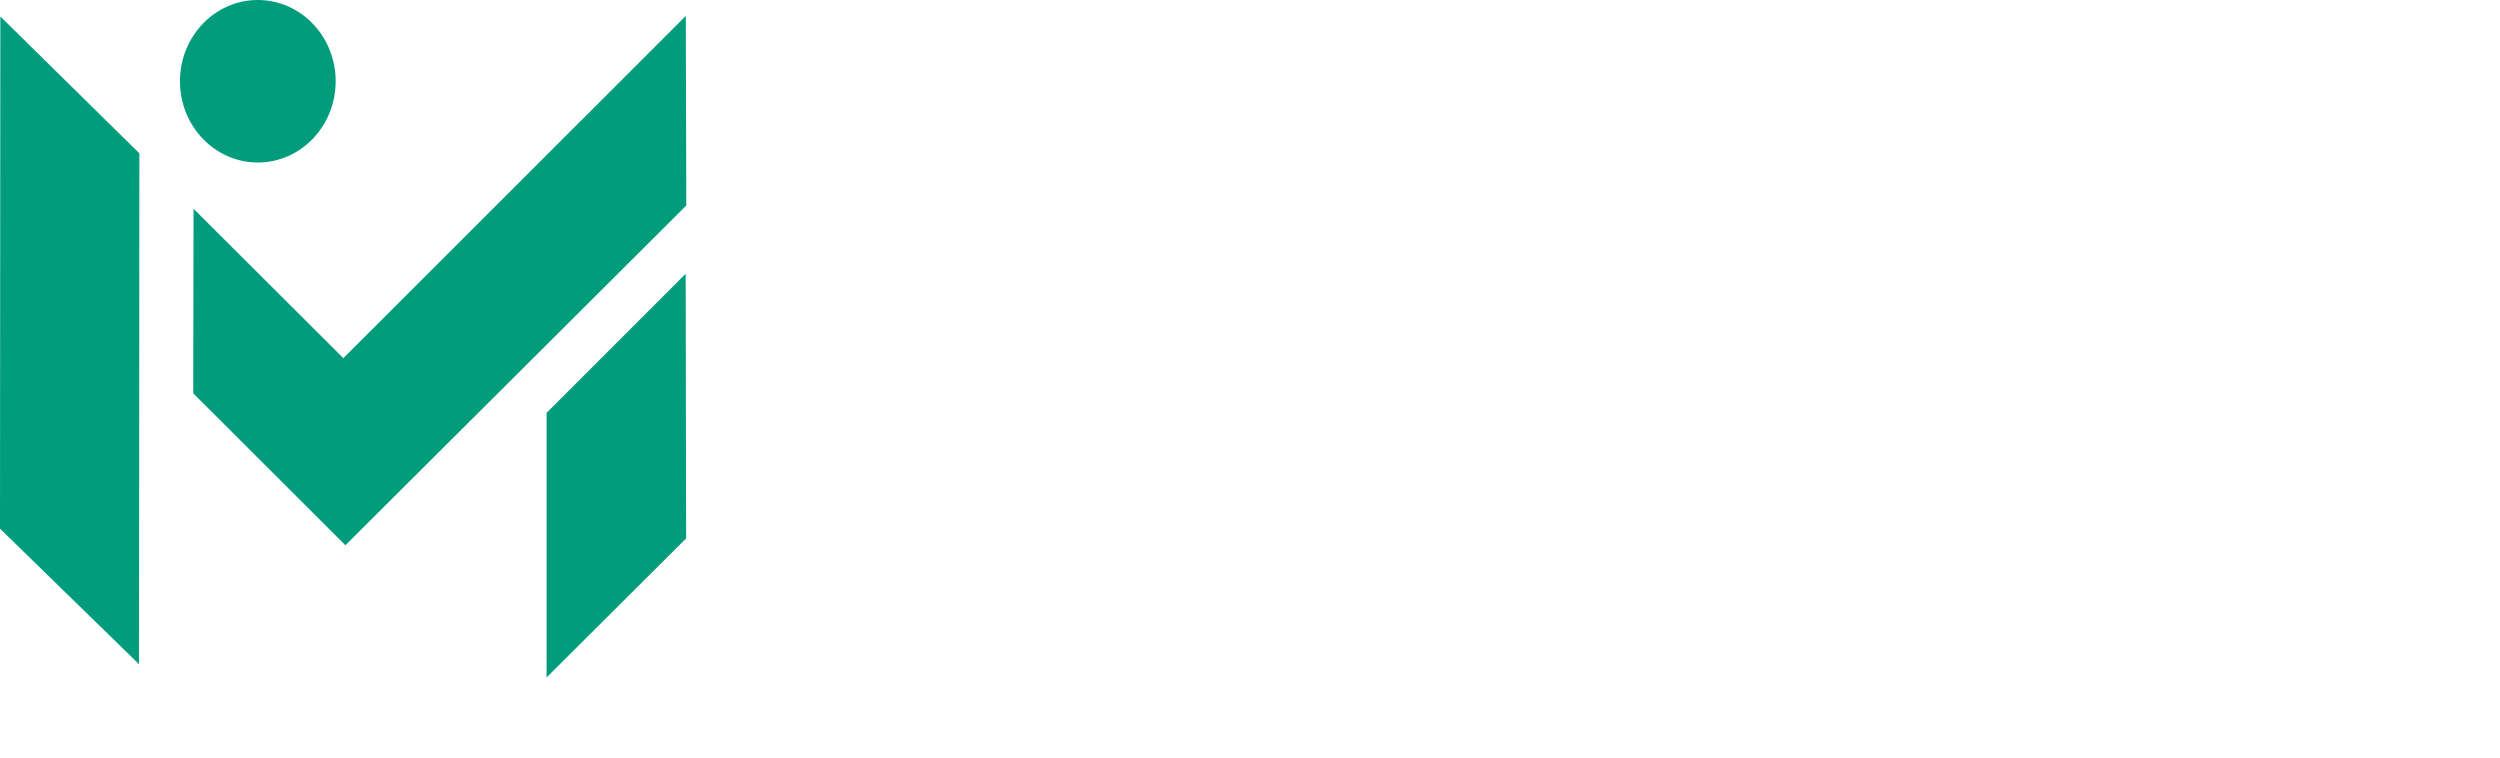
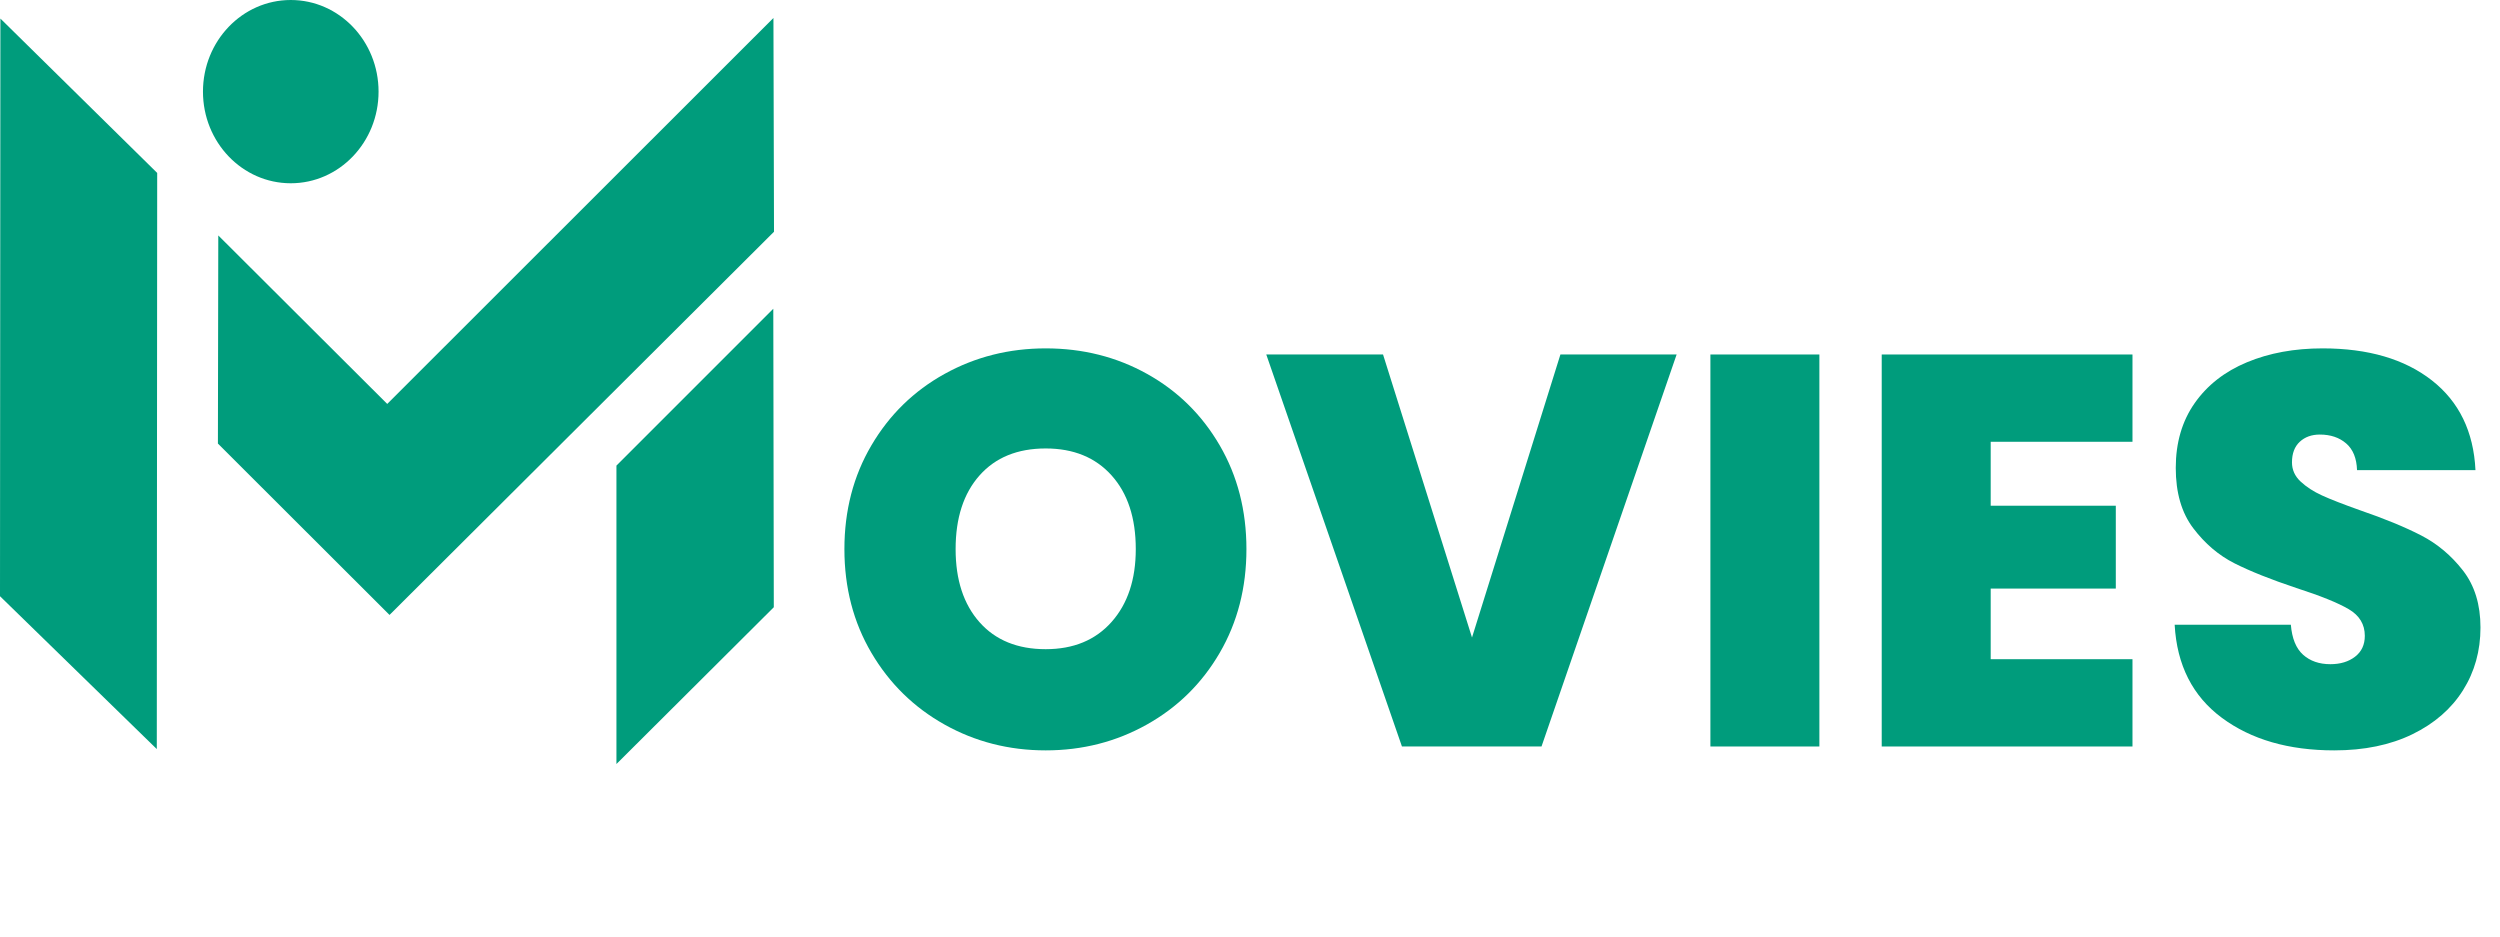
- <svg xmlns="http://www.w3.org/2000/svg" viewBox="154.031 45.229 178.489 54.115">
-   <path style="fill: rgb(0, 156, 124);" d="M 154.056 46.404 L 154.031 82.973 L 163.957 92.65 L 163.982 56.177 L 154.056 46.404 Z" />
-   <path style="fill: rgb(0, 156, 124);" d="M 203.03 59.899 L 202.994 46.367 L 178.545 70.8 L 167.85 60.134 L 167.826 73.31 L 178.69 84.158 L 203.03 59.899 Z" />
-   <path style="fill: rgb(0, 156, 124);" d="M 193.055 93.596 L 193.055 74.704 L 202.985 64.774 L 203.017 83.67 L 193.055 93.596 Z" />
-   <ellipse style="fill: rgb(0, 156, 124);" cx="172.438" cy="51.03" rx="5.558" ry="5.801" />
-   <path d="M 233.73 75.395 Q 233.73 79.71 232.204 82.961 Q 230.679 86.212 227.84 87.978 Q 225 89.744 221.327 89.744 Q 217.695 89.744 214.845 87.998 Q 211.996 86.252 210.43 83.011 Q 208.865 79.77 208.845 75.556 L 208.845 74.111 Q 208.845 69.796 210.4 66.515 Q 211.955 63.234 214.795 61.478 Q 217.635 59.722 221.287 59.722 Q 224.94 59.722 227.779 61.478 Q 230.619 63.234 232.174 66.515 Q 233.73 69.796 233.73 74.091 Z M 227.629 74.071 Q 227.629 69.475 225.983 67.087 Q 224.338 64.699 221.287 64.699 Q 218.257 64.699 216.611 67.057 Q 214.966 69.415 214.946 73.971 L 214.946 75.395 Q 214.946 79.871 216.591 82.339 Q 218.237 84.808 221.327 84.808 Q 224.358 84.808 225.983 82.429 Q 227.609 80.051 227.629 75.496 Z" style="fill: rgb(255, 255, 255);" />
-   <path d="M 248.449 82.098 L 255.072 60.123 L 261.775 60.123 L 251.6 89.343 L 245.319 89.343 L 235.184 60.123 L 241.867 60.123 Z" style="fill: rgb(255, 255, 255);" />
-   <path d="M 270.917 89.343 L 264.896 89.343 L 264.896 60.123 L 270.917 60.123 Z" style="fill: rgb(255, 255, 255);" />
-   <path d="M 294.08 76.68 L 282.521 76.68 L 282.521 84.507 L 296.087 84.507 L 296.087 89.343 L 276.5 89.343 L 276.5 60.123 L 296.047 60.123 L 296.047 65 L 282.521 65 L 282.521 71.964 L 294.08 71.964 Z" style="fill: rgb(255, 255, 255);" />
-   <path d="M 314.764 81.677 Q 314.764 79.971 313.56 79.058 Q 312.355 78.145 309.225 77.131 Q 306.094 76.118 304.268 75.135 Q 299.291 72.445 299.291 67.89 Q 299.291 65.522 300.626 63.666 Q 301.96 61.809 304.459 60.766 Q 306.957 59.722 310.068 59.722 Q 313.198 59.722 315.647 60.856 Q 318.095 61.99 319.45 64.057 Q 320.804 66.124 320.804 68.753 L 314.784 68.753 Q 314.784 66.746 313.519 65.632 Q 312.255 64.518 309.967 64.518 Q 307.76 64.518 306.536 65.452 Q 305.311 66.385 305.311 67.91 Q 305.311 69.335 306.746 70.298 Q 308.181 71.261 310.971 72.104 Q 316.108 73.65 318.456 75.937 Q 320.804 78.225 320.804 81.637 Q 320.804 85.43 317.934 87.587 Q 315.065 89.744 310.208 89.744 Q 306.837 89.744 304.067 88.51 Q 301.298 87.276 299.843 85.129 Q 298.388 82.981 298.388 80.152 L 304.428 80.152 Q 304.428 84.988 310.208 84.988 Q 312.355 84.988 313.56 84.115 Q 314.764 83.242 314.764 81.677 Z" style="fill: rgb(255, 255, 255);" />
+ <svg xmlns="http://www.w3.org/2000/svg" viewBox="204.67 155.559 158.264 59.258">
+   <path style="fill: rgb(0, 156, 124);" d="M 204.695 156.734 L 204.67 193.303 L 214.596 202.98 L 214.621 166.507 L 204.695 156.734 Z" transform="matrix(1, 0, 0, 1, -1.4210854715202004e-14, 0)" />
+   <path style="fill: rgb(0, 156, 124);" d="M 253.669 170.229 L 253.633 156.697 L 229.184 181.13 L 218.489 170.464 L 218.465 183.64 L 229.329 194.488 L 253.669 170.229 Z" transform="matrix(1, 0, 0, 1, -1.4210854715202004e-14, 0)" />
+   <path style="fill: rgb(0, 156, 124);" d="M 243.694 203.926 L 243.694 185.034 L 253.624 175.104 L 253.656 194 L 243.694 203.926 Z" transform="matrix(1, 0, 0, 1, -1.4210854715202004e-14, 0)" />
+   <ellipse style="fill: rgb(0, 156, 124);" cx="223.077" cy="161.36" rx="5.558" ry="5.801" transform="matrix(1, 0, 0, 1, -1.4210854715202004e-14, 0)" />
+   <path d="M 270.869 203.062 Q 267.384 203.062 264.462 201.426 Q 261.541 199.789 259.834 196.885 Q 258.126 193.981 258.126 190.32 Q 258.126 186.659 259.834 183.755 Q 261.541 180.851 264.462 179.232 Q 267.384 177.613 270.869 177.613 Q 274.389 177.613 277.293 179.232 Q 280.197 180.851 281.886 183.755 Q 283.576 186.659 283.576 190.32 Q 283.576 193.981 281.886 196.885 Q 280.197 199.789 277.275 201.426 Q 274.354 203.062 270.869 203.062 Z M 270.869 196.656 Q 273.509 196.656 275.04 194.931 Q 276.571 193.206 276.571 190.32 Q 276.571 187.363 275.04 185.656 Q 273.509 183.949 270.869 183.949 Q 268.194 183.949 266.68 185.656 Q 265.166 187.363 265.166 190.32 Q 265.166 193.242 266.68 194.949 Q 268.194 196.656 270.869 196.656 Z" style="fill: rgb(0, 156, 124);" />
+   <path d="M 310.81 178 L 302.256 202.816 L 293.421 202.816 L 284.832 178 L 292.224 178 L 297.856 195.917 L 303.453 178 Z" style="fill: rgb(0, 156, 124);" />
+   <path d="M 319.847 178 L 319.847 202.816 L 312.948 202.816 L 312.948 178 Z" style="fill: rgb(0, 156, 124);" />
+   <path d="M 330.692 183.526 L 330.692 187.574 L 338.612 187.574 L 338.612 192.819 L 330.692 192.819 L 330.692 197.29 L 339.668 197.29 L 339.668 202.816 L 323.793 202.816 L 323.793 178 L 339.668 178 L 339.668 183.526 Z" style="fill: rgb(0, 156, 124);" />
+   <path d="M 352.44 203.062 Q 348.11 203.062 345.33 201.003 Q 342.549 198.944 342.338 195.107 L 349.694 195.107 Q 349.8 196.41 350.469 197.008 Q 351.138 197.606 352.194 197.606 Q 353.144 197.606 353.76 197.131 Q 354.376 196.656 354.376 195.811 Q 354.376 194.72 353.355 194.122 Q 352.334 193.523 350.046 192.784 Q 347.618 191.974 346.122 191.218 Q 344.626 190.461 343.517 189 Q 342.408 187.539 342.408 185.181 Q 342.408 182.787 343.605 181.08 Q 344.802 179.373 346.914 178.493 Q 349.026 177.613 351.701 177.613 Q 356.03 177.613 358.618 179.637 Q 361.205 181.661 361.381 185.322 L 353.883 185.322 Q 353.848 184.195 353.197 183.632 Q 352.546 183.069 351.525 183.069 Q 350.75 183.069 350.258 183.526 Q 349.765 183.984 349.765 184.829 Q 349.765 185.533 350.31 186.043 Q 350.856 186.554 351.666 186.923 Q 352.475 187.293 354.059 187.856 Q 356.418 188.666 357.949 189.458 Q 359.48 190.25 360.589 191.675 Q 361.698 193.101 361.698 195.283 Q 361.698 197.501 360.589 199.261 Q 359.48 201.021 357.386 202.042 Q 355.291 203.062 352.44 203.062 Z" style="fill: rgb(0, 156, 124);" />
</svg>
